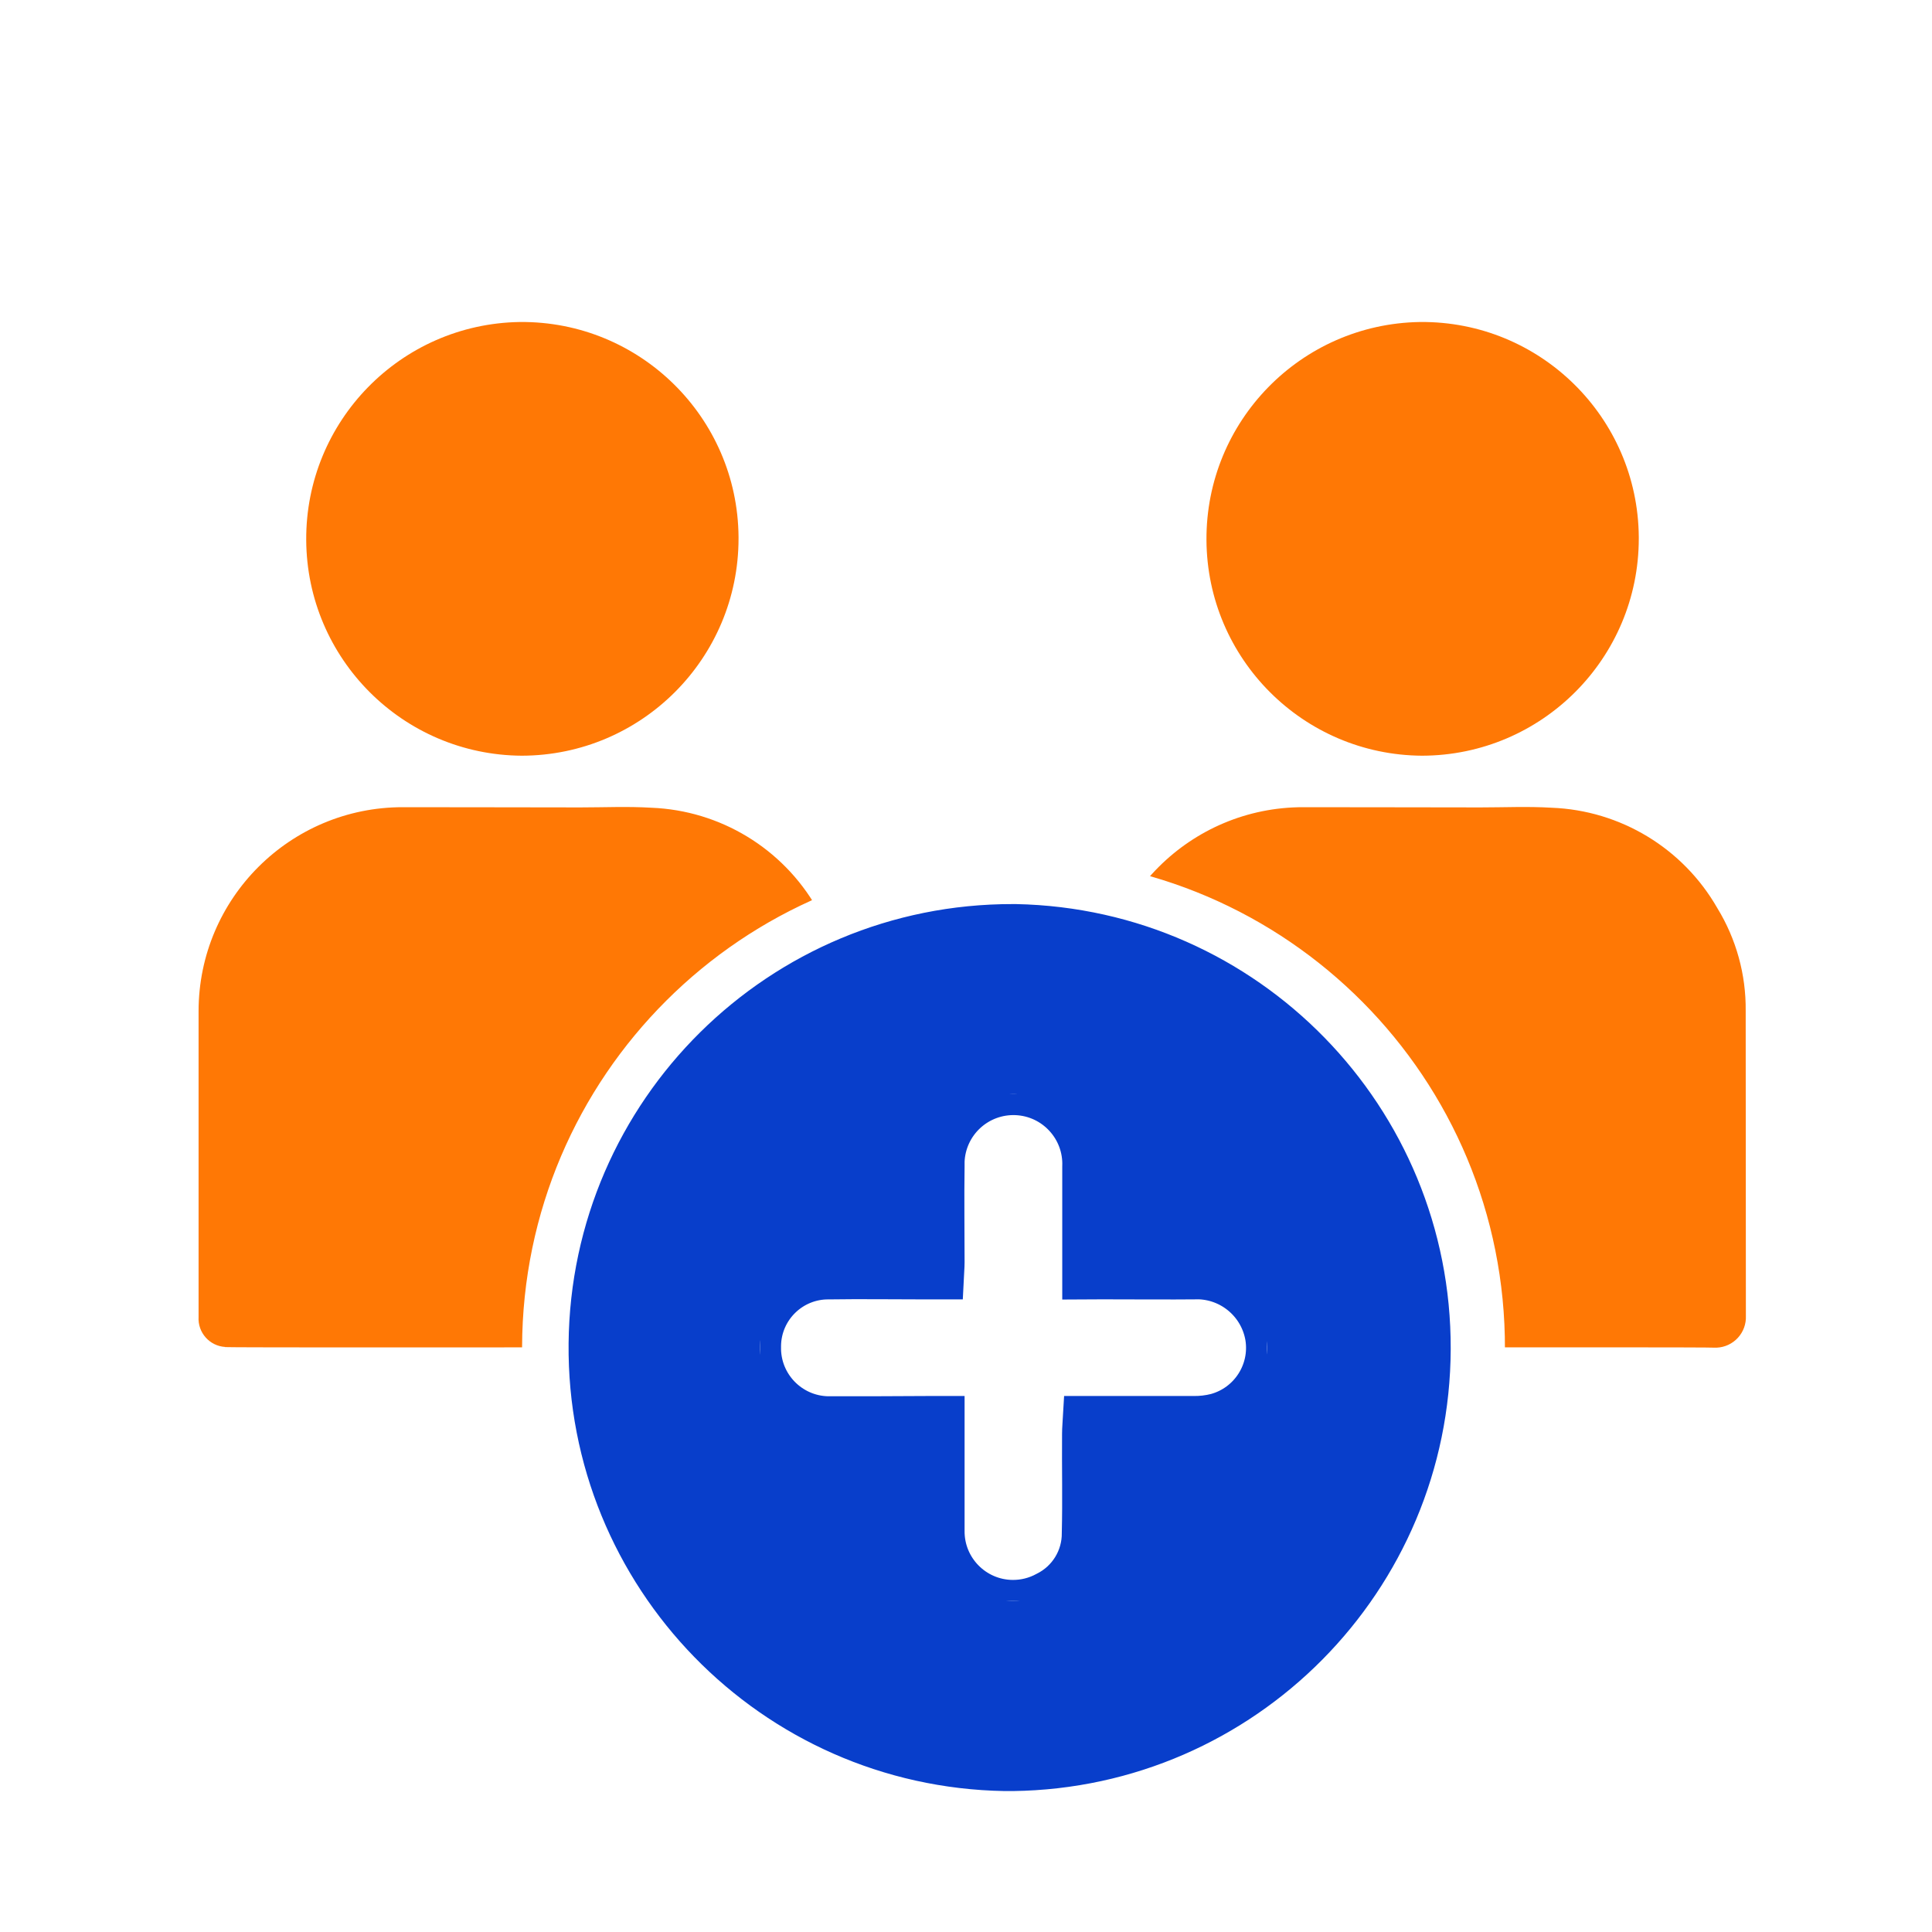
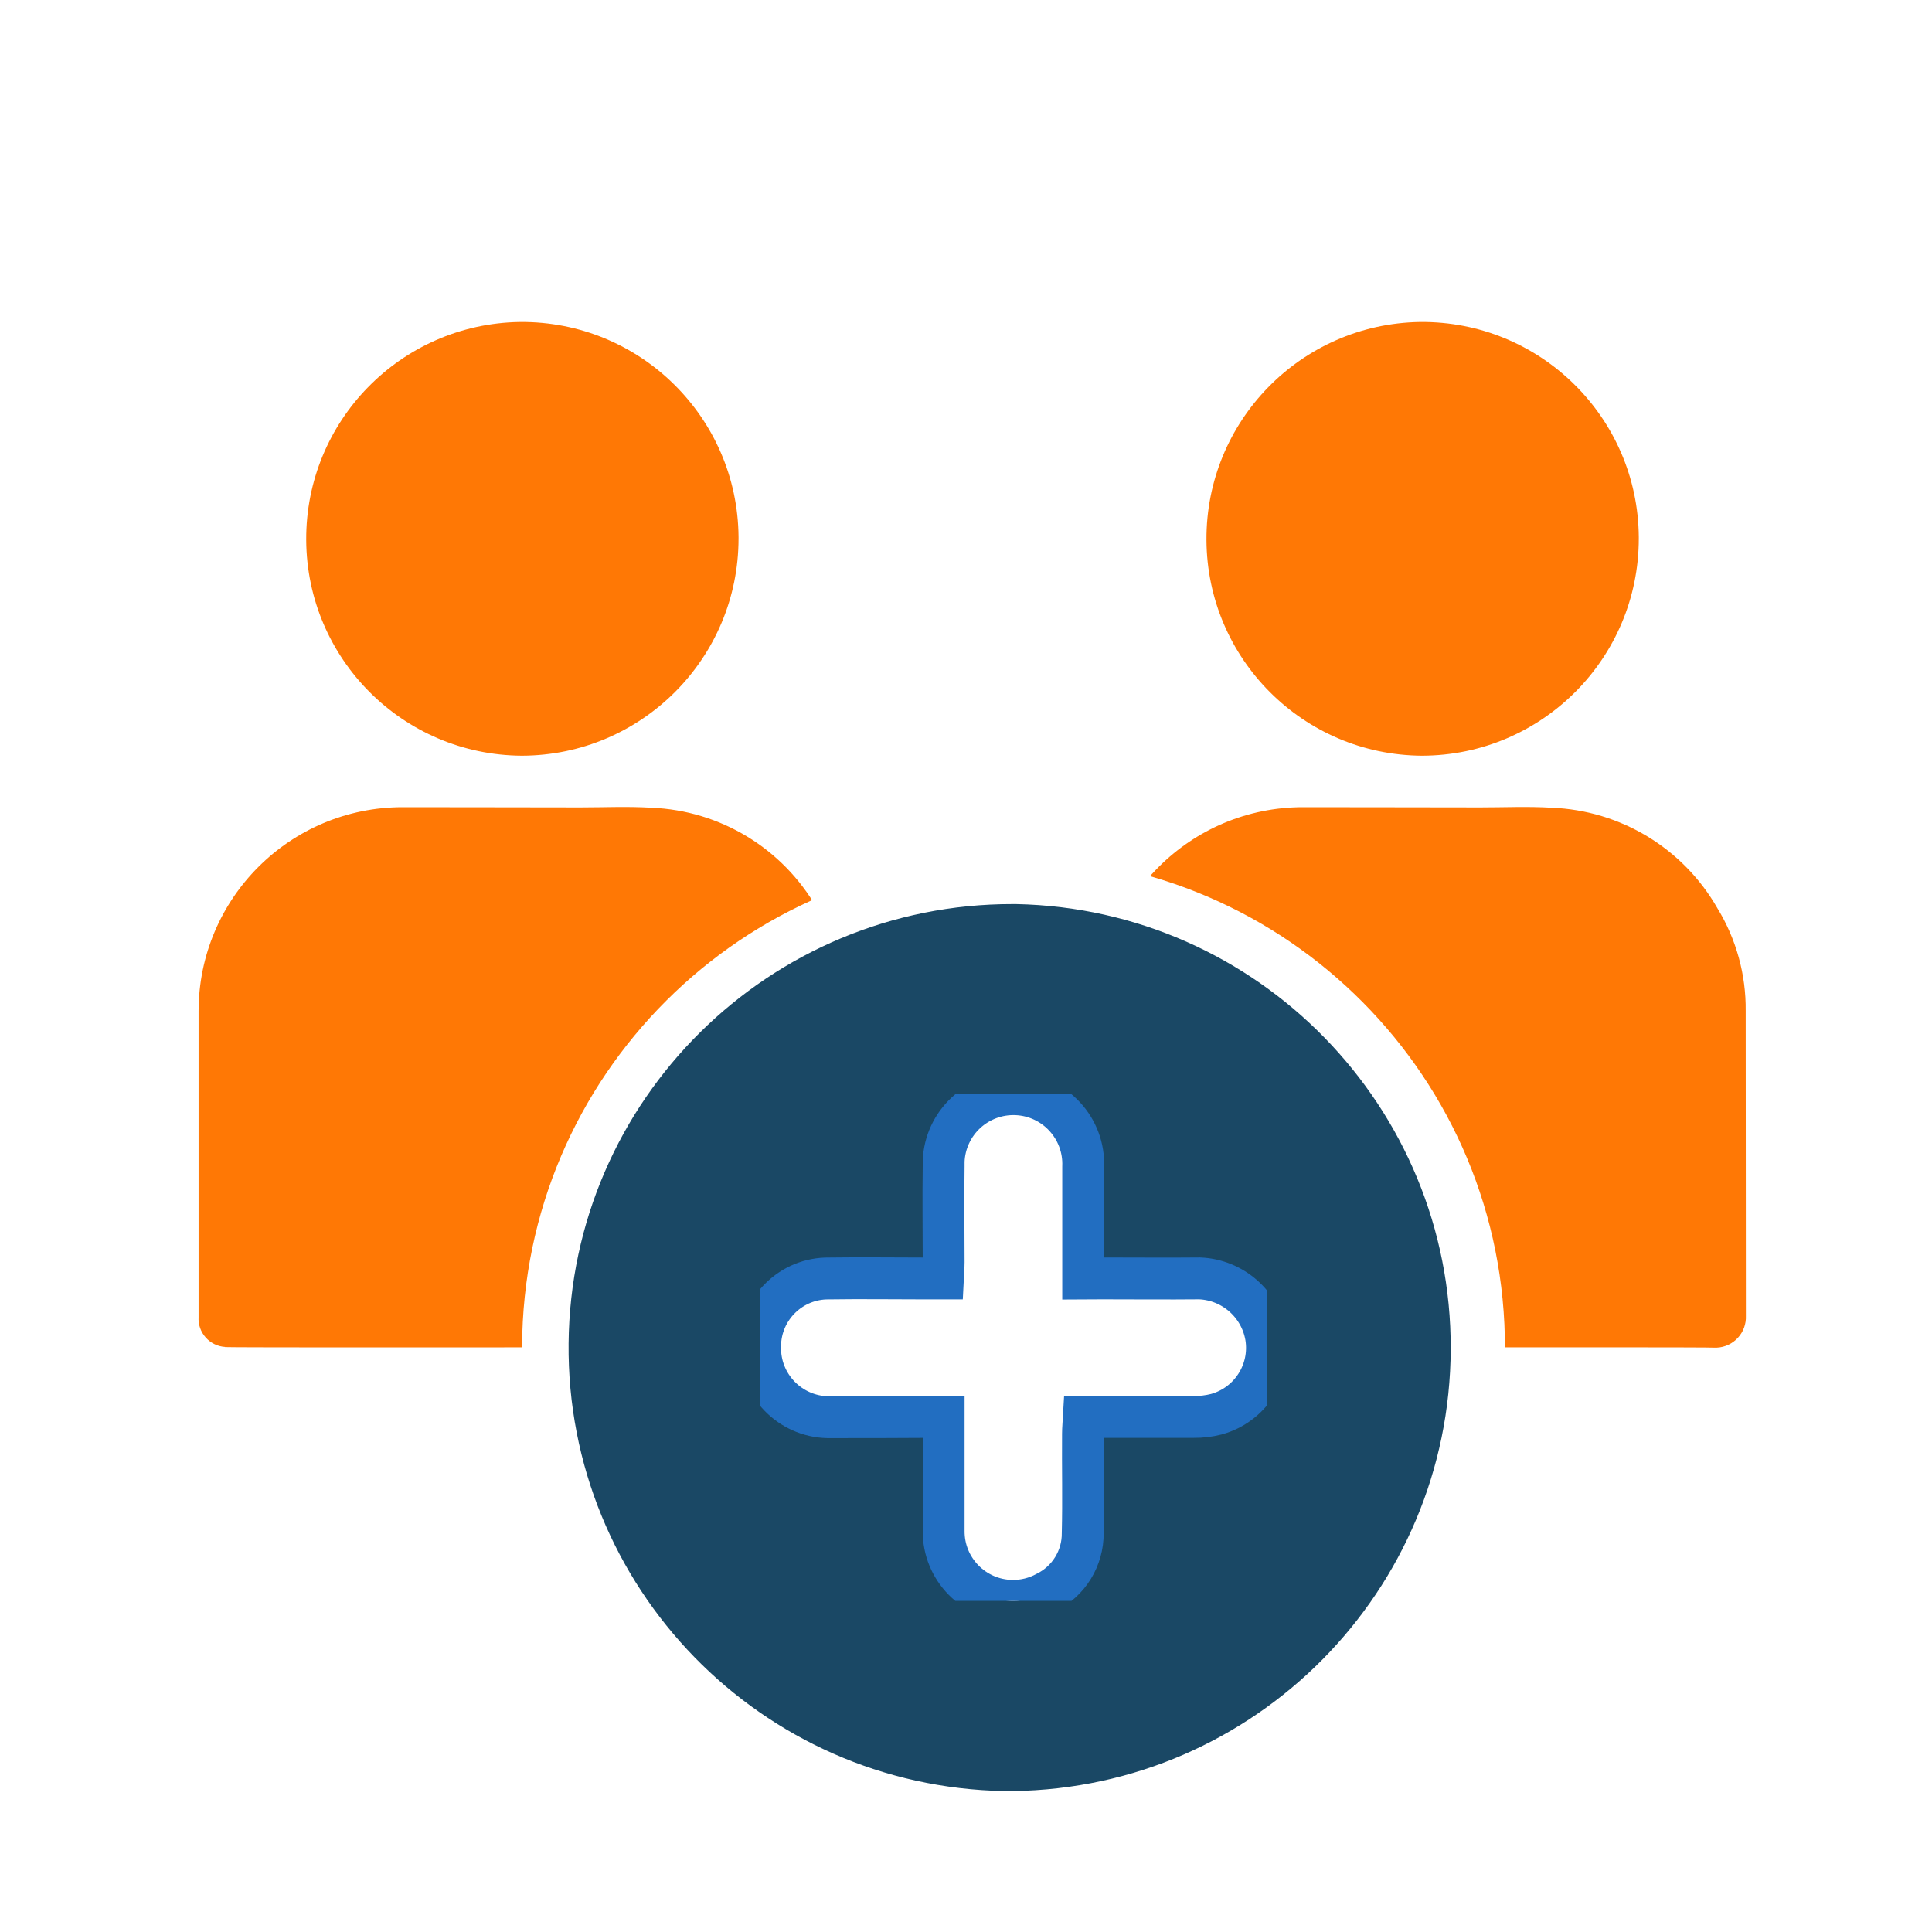
<svg xmlns="http://www.w3.org/2000/svg" id="known_non_API_icon" data-name="known non API_icon" width="60" height="60" viewBox="0 0 60 60">
  <defs>
    <clipPath id="clip-path">
-       <rect id="Rectangle_252" data-name="Rectangle 252" width="15.738" height="15.734" transform="translate(0 0)" fill="#fff" stroke="#083ecb" stroke-width="1.3" />
+       <rect id="Rectangle_252" data-name="Rectangle 252" width="15.738" height="15.734" transform="translate(0 0)" fill="#fff" stroke="#226ec1" stroke-width="1.3" />
    </clipPath>
  </defs>
  <g id="Group_3934" data-name="Group 3934" transform="translate(-1077.828 -372)">
    <g id="Group_3936" data-name="Group 3936">
      <rect id="Rectangle_143" data-name="Rectangle 143" width="60" height="60" transform="translate(1077.828 372)" fill="#fff" />
      <g id="Group_3974" data-name="Group 3974" transform="translate(1087.734 383)">
        <g id="Group_3975" data-name="Group 3975">
          <path id="Path_6054" data-name="Path 6054" d="M.825,30.831A.881.881,0,0,1,0,29.9V20.4a6.339,6.339,0,0,1,6.346-6.332H6.38c1.824.006,3.647,0,5.472.007.737,0,1.476-.035,2.211.01A6.2,6.2,0,0,1,19.2,17.2a5.989,5.989,0,0,1,.882,3.192q0,4.735.006,9.471a.948.948,0,0,1-.906.99h-.074c-.438-.026-17.738.008-18.288-.018" transform="translate(-3.739)" fill="#ff7805" />
          <path id="Path_6055" data-name="Path 6055" d="M20.918,30.831a.881.881,0,0,1-.823-.934V20.4a6.339,6.339,0,0,1,6.346-6.332h.032c1.824.006,3.647,0,5.472.007.737,0,1.476-.035,2.211.01A6.2,6.2,0,0,1,39.3,17.2a5.989,5.989,0,0,1,.882,3.192q0,4.735.006,9.471a.948.948,0,0,1-.906.99h-.074c-.438-.026-17.738.008-18.288-.018" transform="translate(4.126)" fill="#ff7805" />
          <path id="Path_6056" data-name="Path 6056" d="M10.04,13.469A6.735,6.735,0,0,1,9.968,0h.019a6.727,6.727,0,0,1,6.782,6.672v.05a6.745,6.745,0,0,1-6.729,6.747" transform="translate(-3.739 -1)" fill="#ff7805" />
          <path id="Path_6057" data-name="Path 6057" d="M30.133,13.469A6.735,6.735,0,0,1,30.061,0h.019a6.727,6.727,0,0,1,6.782,6.672v.05a6.745,6.745,0,0,1-6.729,6.747" transform="translate(4.126 -1)" fill="#ff7805" />
-           <path id="Path_6058" data-name="Path 6058" d="M7.035,30.835A14.5,14.5,0,1,1,21.528,45.349h-.245A14.517,14.517,0,0,1,7.035,30.835" fill="#083ecb" />
+           <path id="Path_6058" data-name="Path 6058" d="M7.035,30.835A14.5,14.5,0,1,1,21.528,45.349h-.245A14.517,14.517,0,0,1,7.035,30.835" fill="#1a4865" />
          <path id="Path_6059" data-name="Path 6059" d="M21.555,15.623h.106a15.223,15.223,0,1,1-.106,30.446h-.29A15.239,15.239,0,0,1,6.308,30.835v-.01a15.243,15.243,0,0,1,15.242-15.2Zm0,29a13.775,13.775,0,0,0,.094-27.546h-.1a13.774,13.774,0,0,0-.257,27.546Z" fill="#fff" />
          <g id="Group_3978" data-name="Group 3978" transform="translate(13.7 22.982)">
            <g id="Group_3977" data-name="Group 3977" clip-path="url(#clip-path)">
-               <path id="Path_6064" data-name="Path 6064" d="M10.033,5.723V2.257A2.168,2.168,0,0,0,7.956,0h0A2.168,2.168,0,0,0,5.7,2.079h0v.154c-.015,1,0,1.988,0,2.982,0,.152-.015.3-.025.507H5.124c-.995,0-1.989-.015-2.982,0A2.114,2.114,0,0,0,0,7.809H0v.135A2.148,2.148,0,0,0,2.208,10.03h.029c.994,0,1.988,0,2.982-.008H5.7v3.532a2.157,2.157,0,0,0,2.134,2.18h0a2.149,2.149,0,0,0,1.055-.264,2.036,2.036,0,0,0,1.13-1.843c.025-1.025,0-2.051.008-3.077,0-.165.017-.331.028-.528h3.41a2.709,2.709,0,0,0,.7-.083,2.139,2.139,0,0,0,1.549-2.4A2.185,2.185,0,0,0,13.653,5.72c-1.01.01-2.02,0-3.035,0Z" fill="#fff" stroke="#083ecb" stroke-width="1.3" />
+               <path id="Path_6064" data-name="Path 6064" d="M10.033,5.723V2.257A2.168,2.168,0,0,0,7.956,0h0A2.168,2.168,0,0,0,5.7,2.079h0v.154c-.015,1,0,1.988,0,2.982,0,.152-.015.3-.025.507H5.124c-.995,0-1.989-.015-2.982,0A2.114,2.114,0,0,0,0,7.809H0v.135A2.148,2.148,0,0,0,2.208,10.03h.029c.994,0,1.988,0,2.982-.008H5.7v3.532a2.157,2.157,0,0,0,2.134,2.18h0a2.149,2.149,0,0,0,1.055-.264,2.036,2.036,0,0,0,1.13-1.843c.025-1.025,0-2.051.008-3.077,0-.165.017-.331.028-.528h3.41a2.709,2.709,0,0,0,.7-.083,2.139,2.139,0,0,0,1.549-2.4A2.185,2.185,0,0,0,13.653,5.72c-1.01.01-2.02,0-3.035,0Z" fill="#fff" stroke="#226ec1" stroke-width="1.3" />
            </g>
          </g>
        </g>
      </g>
    </g>
  </g>
</svg>
